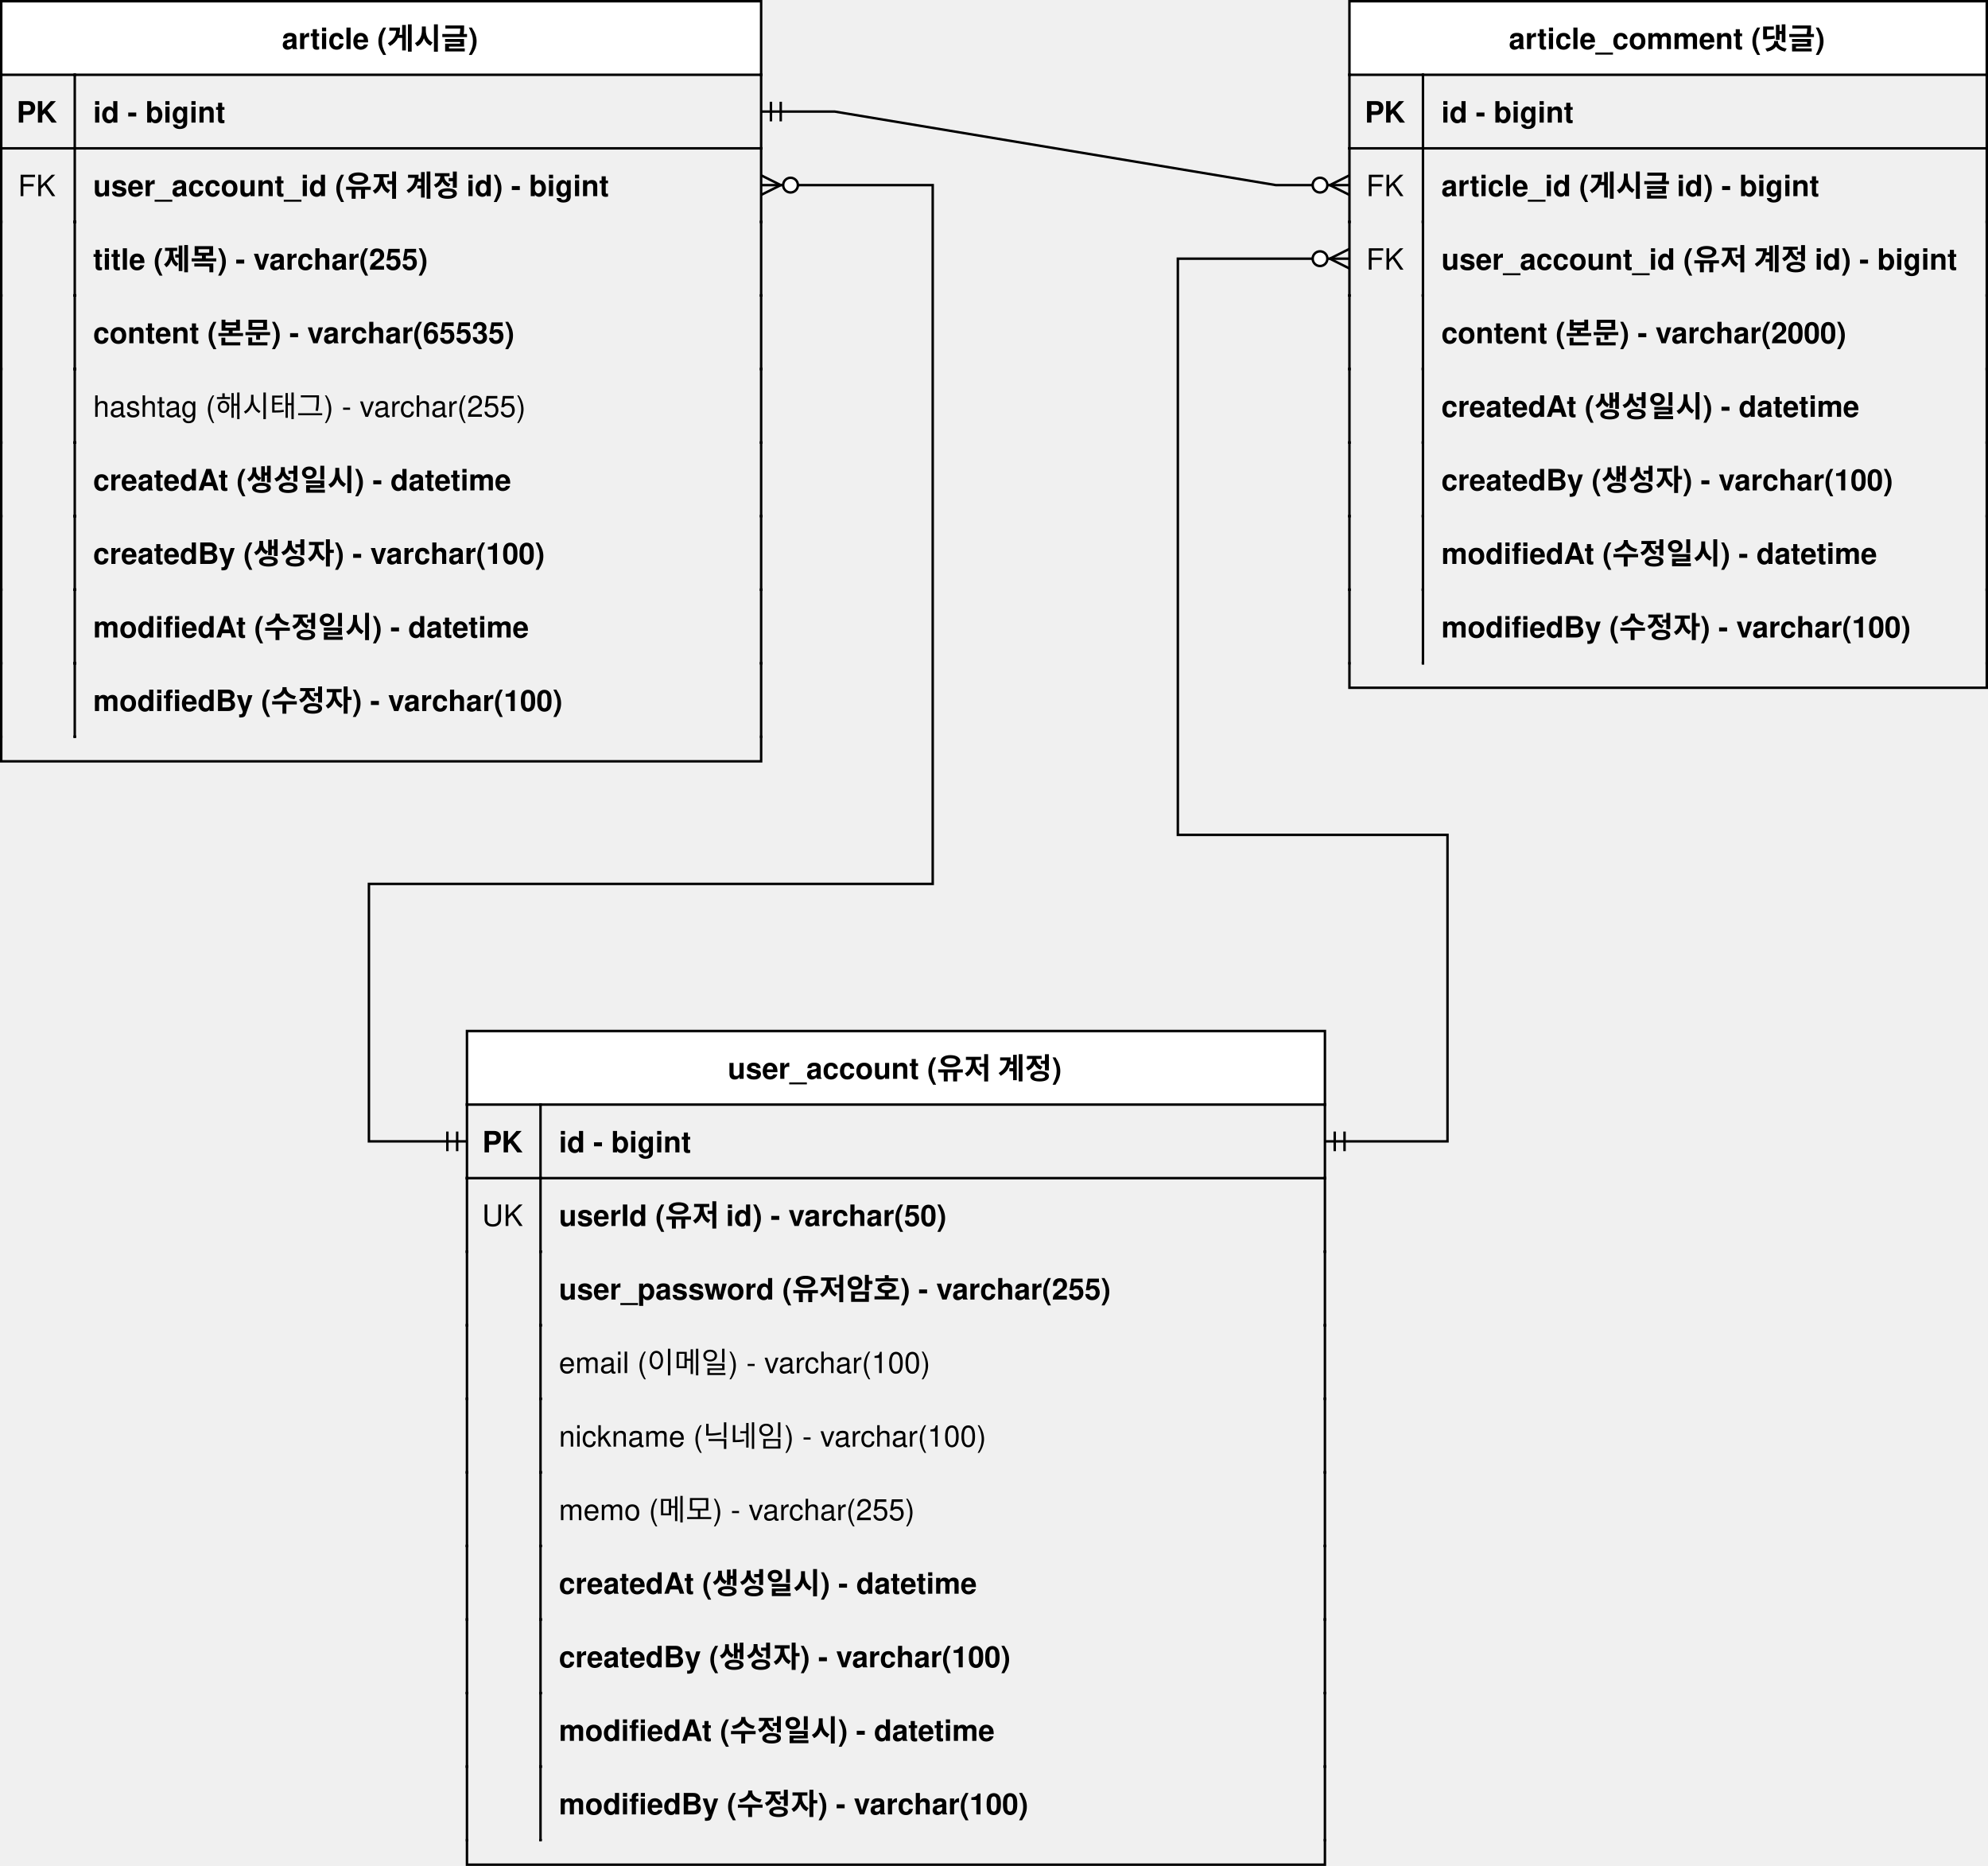
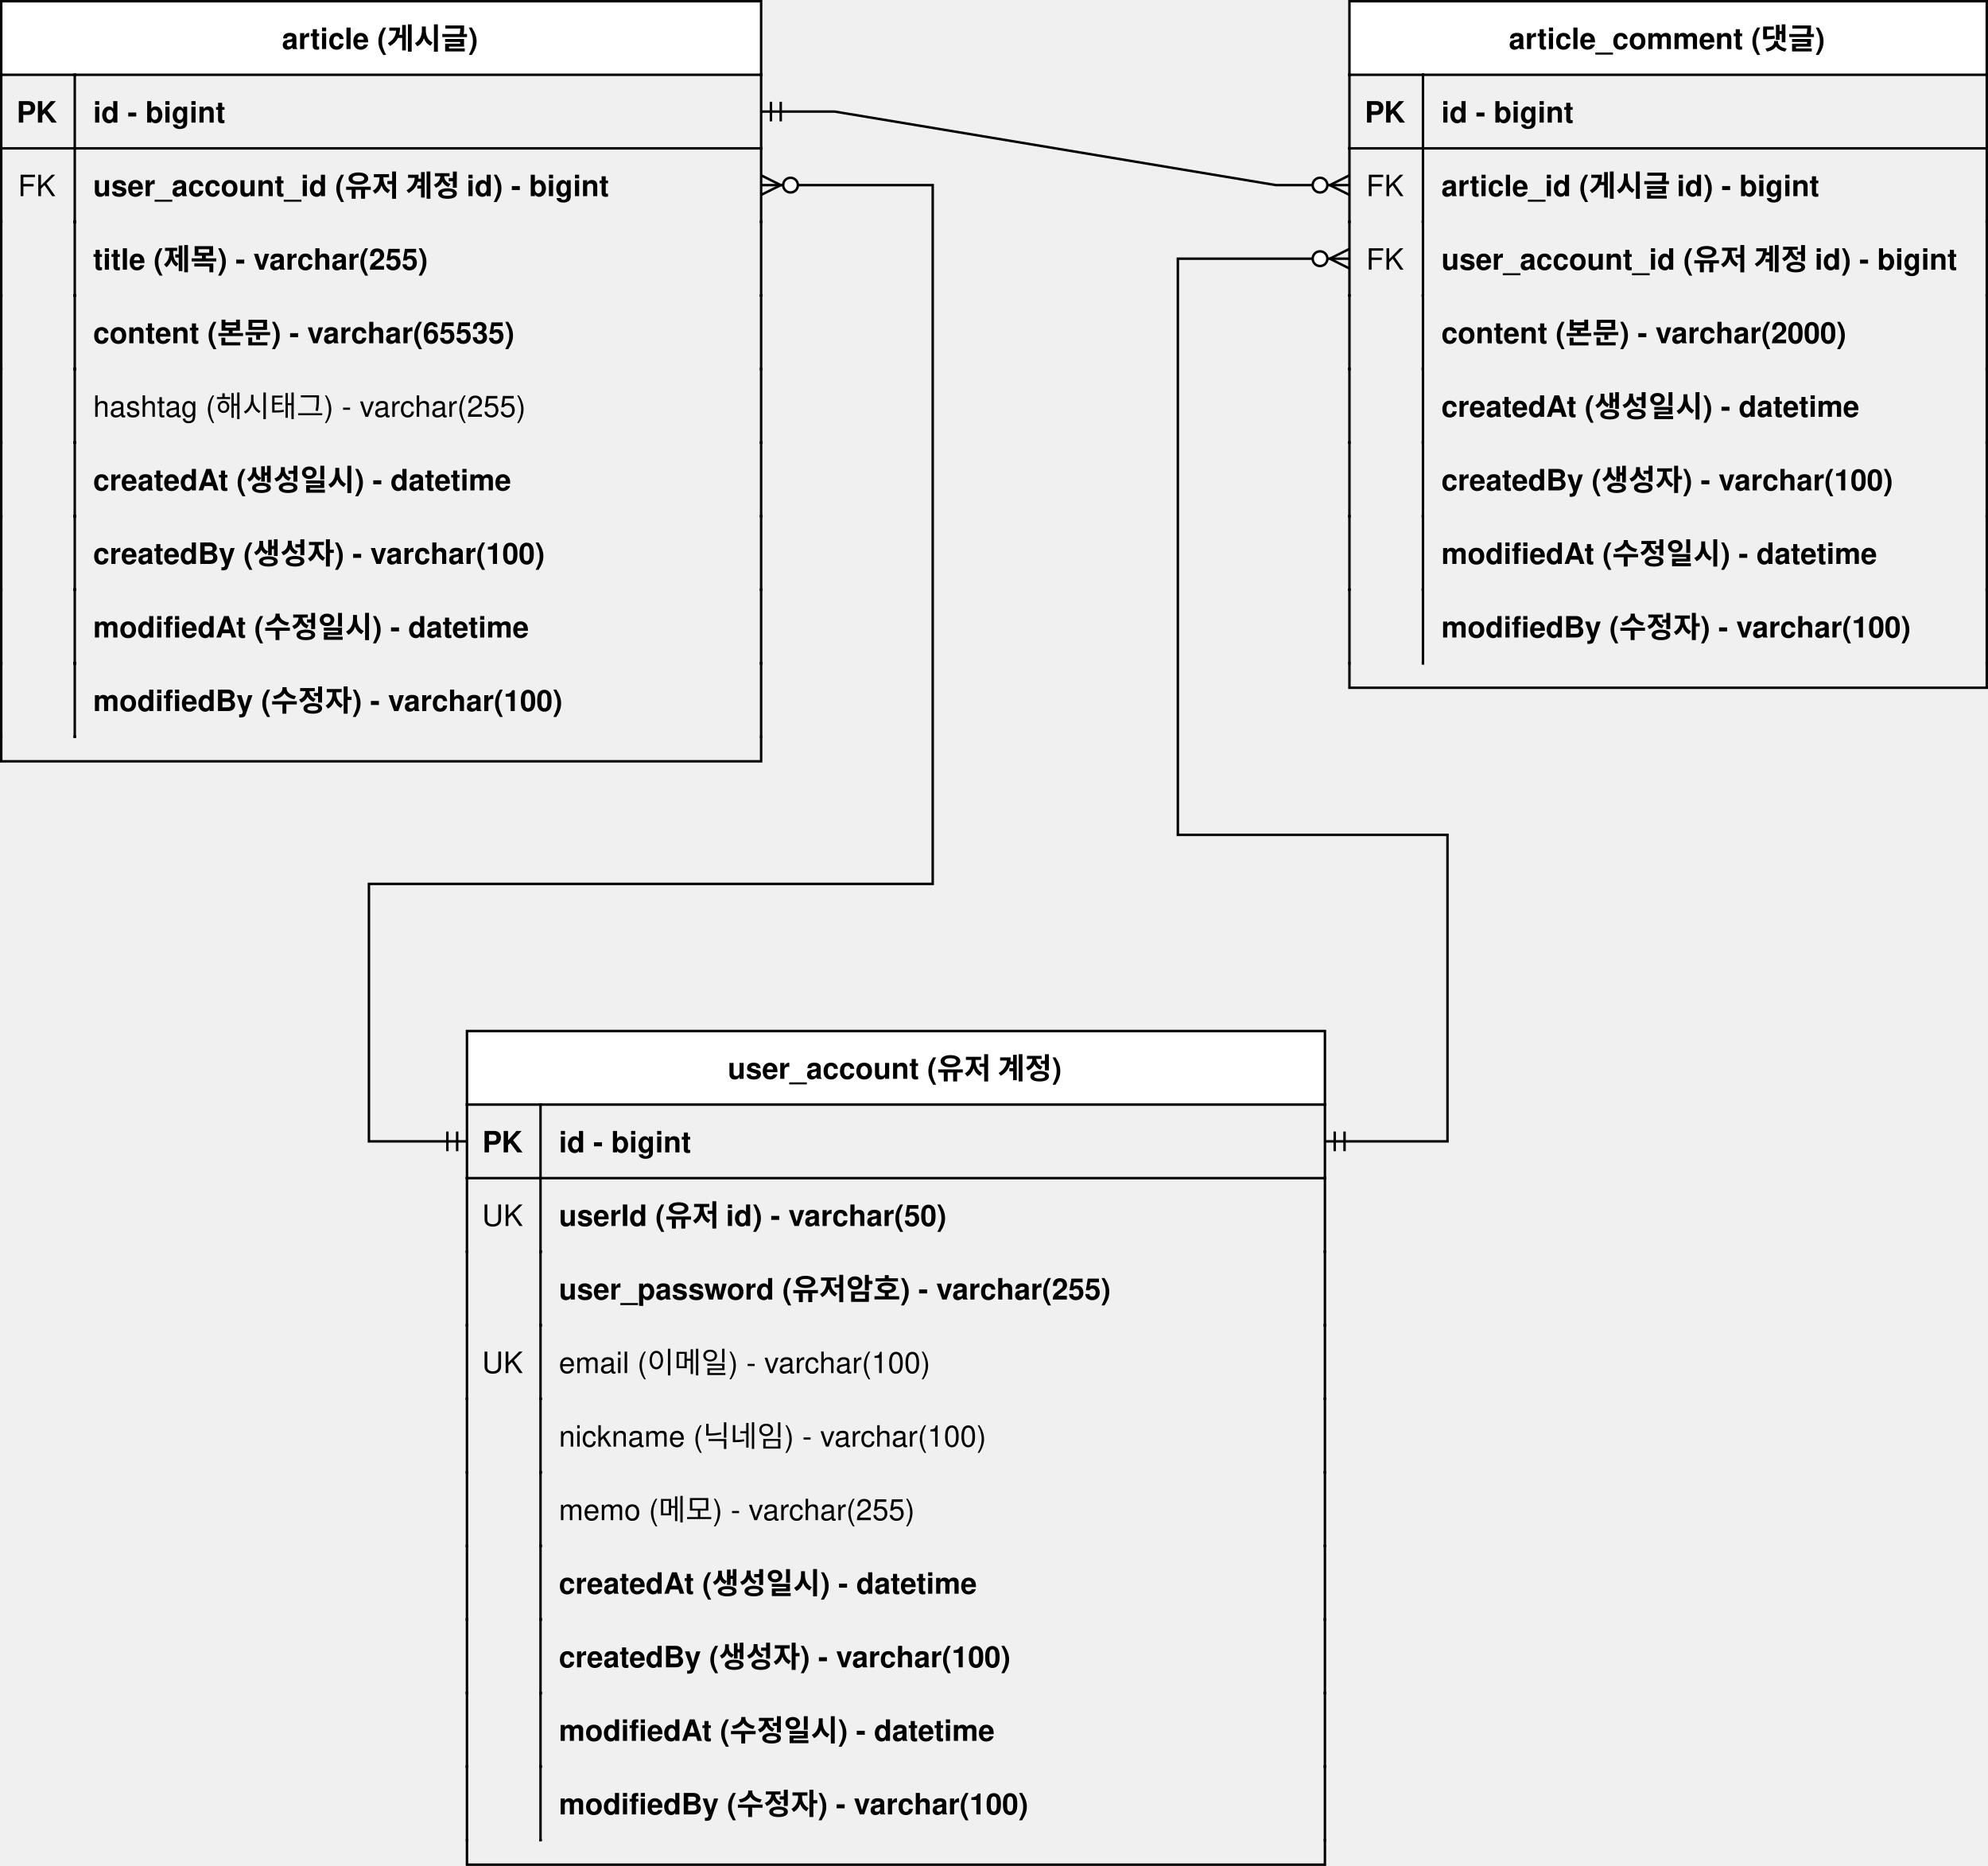
- <svg xmlns="http://www.w3.org/2000/svg" version="1.1" width="811px" height="761px" viewBox="-0.5 -0.5 811 761" content="&lt;mxfile host=&quot;app.diagrams.net&quot; modified=&quot;2022-06-13T19:34:56.958Z&quot; agent=&quot;5.0 (Macintosh; Intel Mac OS X 10_15_7) AppleWebKit/537.36 (KHTML, like Gecko) Chrome/102.0.0.0 Safari/537.36&quot; etag=&quot;ve9XlmbmWZFn-YDHjX2b&quot; version=&quot;19.0.3&quot; type=&quot;github&quot;&gt;&lt;diagram id=&quot;nw2AT35q7KIKT2sMorP4&quot; name=&quot;Page-1&quot;&gt;7Z1bc6M4Fsc/DVU9D5ni6uBH42Smpzq9O5ue2e3dly7FKDY7GLmwcnF/+pFAwhgJB9wYYqGqvoAsy6DzFz/poCMZznz9+msKNqvPKISxYZvhq+HcGLZtmZZJ/qMpO5bi+FaeskyjkKXtE75E3yH/Kkt9ikK4PciIEYpxtDlMXKAkgQt8kAbSFL0cZntE8eGvbsASCglfFiAWU/8ThXiVp/r29T79I4yWK/7L1mSaf7IGPDO7k+0KhOillOTcGs48RQjnR+vXOYxp7fF6yb/3S82nxYWlMMFNvvDxr6t/LL7/+9PmbnYb3k/wp39dX115eSnPIH5iNwxSHC3I3dvmB+N2ZgS24c+N27nhB8Z0nqX4hm/+xO4J73hFkdvb0EMMHmhSsMWkJGZPxyQJxEIYRAlMSYKVnccx2GyjLHuesori8A7s0BPmBfGz4DF6heF9bk6al1j2jhRGT2nhj6TwL+xi6McgjpYJOV6QyqG/GKRwS67lDmwxyyFWH6vRZ5hi+FpKYtX5K0RriNMdycI+nTDLcm277PxlLxSH63hVEkmRCJg4l0XRe/uRA2bCFuacCOY8bqd7KshghdLoO7VOzGqzbLvs/CVaxyAhSgdhJSlAWdPObBDF8RzFiBo4QQkUbEwzhSna/AHSJcQsYYOiBGf14AXkD6mZufmzZ3jkWufk3Nqfkz80e4rnKNnilGiJlgGJSV8gNWuA0YYVGsNHXn7K6p0ePyCM0bpWAEdbyNuqYDJwmqrgXCK4FkTw+6daGWxoewfxPXl2gmQZ50bLHqVgbzSJZaV1XdRvteKrzROR6nyMs6fhKgpDmDS3x6SxPcoGaFn/rLB9rbQuDcTkuZMATBrIUxJuBaMW13m6nX3BziS7bV6Rvw/RkraOYY3On8F53mC7AYsoWd7l35xUVOH1pYrX2lZq+52qpFFx3crE/+1P8BJcbZzPz9uvD///+Cnw/ndlayg0g4JZyE2QUVNO1EJh0iMU5CoQqfDL0FSAYcTLOw6FN+xxRPZKU0F+3yIWnrYw/QYWC/Kb+FvGiA+0R0+68zOTHpB/6bPKzHr3juG7LHHqZT/200VBRaaiw+5H55JSGSnSZ91UE6UlUbofZkyHHmbwH2uignfGkzetMW1sDYVwIreyJVgZR5j7h3JMzI3bwJjNjNmUo+IZpIsVSD/YnlfvKbosYHSomdHxwrI1MAYHhmUPTgxHXWIUEtfIsFzBzNT3T+svg0ZABxmBn0FjTg6q0Jh4njMebLQQzvi4Ib6e0tzonRve4Nxo4cG8OG40t4fy3BBdlCuwXWGwzLlxQx1SgVt6GX1j+A5/K30tIcmlDj+6187o0GGL41aNjt7R4Q+NDm51FdHRYsKK6uiwxZHlIoXkJ8MZ5p4qioqb7MA1SFuiL0BujGA/t4nDIyRfw9EaXiI4ThmAtJ/3NCKKiENZTZG+KVLMBR2OIi3GoRdHEbexPZSniDjOZBQJdkcocmtMzerIwzKPTJFVDSDNFTQ+gIhjWg2Q3gHSeGL22QAiTspRByDXje2hPEDEiTFrFEaP0cE4xDem/n6GlR6HtNfR6DDCf1JjZEiMXA+NEaeFU/PSMFJIXGPEEZ2WHCOlgYiIkbEPRFpIaHwEET2kLNLz2wKt16XJGT5RkqMDPQ8CPflT/kikZxHiUTZ0Yf3uUaA9k816BC1CPYs28iOxnlIdnK9HIHomVQr2dLRzsqgK0Tk53nDPFro4QvpudfJuhKJdjp2PFduTQRLw2TMZRJfj5QR8vm0Q7XQsqkJ0OvKePY/1rF3GxVA2vrNLBamMEGmgq6RXqRHS/ZIBOVVqESKJ8DwbQuQyELucl4OQUwK8nZpFHBRCiPy+xS6jXjOgmzUD6iSlMlOkDzvuMtNMGXJYIgsC7Xdc4ir8DqvQuB6VuOI7rFZBoLY5ohdXLXQzPm7o5cveAzckQaA9c6OFW/PiuKEXtSyqQnRb6kie7mU0PozoNcveA0YkAaH9YoRzTEmM6GXLCjOLo0wdytOpgkZHEE8c0WqC9E4QWTBozwRReBWzQuOaIJ44wVLH8jReDL25jsbHEf1y/T1wpOkU7vNxROFVzTy9qllRFaLfUgfzdCuh8SGkgTMLhkvI65zUdIR39zAGOELJ7f6T3DI5QyybUgavY9b8YRLO6AZ65PT2/jtM0R/oM0h2nDz7z9YgCf+ZSSmldww5feBrhL/ywsjxf2n6zx47u3ktZbvheCJXmu6+lk9K36Kn+69lZ/x7oqiYzrboKV3AI3XJnsKY464WMawd03pt+kAj7VXUS5GYZvZ4hgfXe0SUv6NsKg2XexFbxIjm2RUh5rfOvrUXoVCQUynIrRaU141QUFezj0RXTXnykdF85pEqsWpvzDM6/hS0vYosZFsPebLnmNtBT0e+b4ru8Dbq8DZWQH0zqu3vSuAoV8HZJpMKIrigQLWTdgtSvr8rvW3RbaJsmFqHqqjvwjp2typpUlwPMtFOkLZOkO6Z0LhncC4miB6QP4dmwlnjC0YaXiCPLvgtNOY26bjLe/f7EALu/PCU8X10KJ3RcaPFQnqaG2fihmzrwV650WIulwLU8MdJDcn+kplfaAO22xeUhjWOIZriGVM32y/EV2hTkI5AUqOm0YFEsrGlJknfJJHuSdgrStpsTakASyz138LK71t0P8I1iOICIjfZzlKBMZtm7GATeVR5Adu9YEbHC8nazpoXvfNCthdhv68xLjd+4CR39XScvJCstJxEi78SsGY7nwd0gqc/zQ5cY+ayOTu+q5FRp5nRIUOyjrNGRu/IkO1B2C8yLjdg4KQVb+yRIkMSMADXiOOCDSzIwcyYKeOU6l4mo6OEpVfyHp4S0j0G+3VEXe4egyeZwx0nJSR72ev1LbqX0fgoolf9fgcUkW002C9FLnejwZPMcT1SiojOaL28RacKGh1A+GVogAwJENkWg70CxBYd3yoDJFf9+ADCrapXt+gGI3U6Gh9GWji7NUbOhBHHHBwjLZyaKmCkZicP5TEiOi314hbdSmh0BHEbOMLLi1uQp/EKLVEC4t4WtogfshzUzNGCImuAtS4q61C8ufjFscj88uIXp26Mc9a1LtzKogbCEhVN17rwKgU5Dde6IKIAu1I21mWoveBJ5Xcmpnf0uqr5XTZrofY+3B/Lb7sH10MO8jvstiU38Em/v5bMW6XVrlXyJ4DZ4gkwQEu2J8O25GLGf9EwTmzJdqUgr1pQRy3Zttq15Gp+fl11+V33x/Lb1g+1ZHKaIoTL2VOwWX1GIaQ5/gY=&lt;/diagram&gt;&lt;/mxfile&gt;" resource="https://app.diagrams.net/#Hdjkeh%2Ffastcampus-project-board-temp%2Fmain%2Fdocument%2Fproject-board-erd.svg">
+ <svg xmlns="http://www.w3.org/2000/svg" version="1.1" width="811px" height="761px" viewBox="-0.5 -0.5 811 761" content="&lt;mxfile host=&quot;app.diagrams.net&quot; modified=&quot;2023-02-09T06:47:10.469Z&quot; agent=&quot;5.0 (Windows NT 10.0; Win64; x64) AppleWebKit/537.36 (KHTML, like Gecko) Chrome/109.0.0.0 Safari/537.36&quot; etag=&quot;K6dEP8oAaL2nQi6SUmqv&quot; version=&quot;20.8.13&quot; type=&quot;github&quot;&gt;&lt;diagram id=&quot;nw2AT35q7KIKT2sMorP4&quot; name=&quot;Page-1&quot;&gt;7Z1bc5s4FMc/DTPtQzrm5uBH46SXabrbTdvd7r50FKPYbDHyYOXifvqVQMIYySzEGNtIM72ALAus8xc/6aAjGfZk8fwuAcv5JxTAyLAGwbNhXxmWZXqmQ/6jKessZTS0s4RZEgYs0ybhS/gLssQBS30IA7jayogRinC43E6cojiGU7yVBpIEPW1nu0fR9lWXYAaFhC9TEImpf4UBnmepnnW5SX8Pw9mcX9kcjrJPFoBnZr9kNQcBeiok2deGPUkQwtnR4nkCI1p5vF6y773d8Wl+YwmMcZ0vvP958dv0158flzfj6+B2iD/+cXlx4WalPILogf1gkOBwSn69NXhlXI8N3zK8iXE9MTzfGE3SFM/wBq/Zb8JrXlHk5y3pIQZ3NMlfYVISs6c9IAnEQhiEMUxIgpmeRxFYrsI0e5YyD6PgBqzRA+YF8TP/PnyGwW1mTpqXWPaGFEZPaeH3pPAv7GboxyAKZzE5npLKoVf0E7gi93IDVpjlEKuP1egjTDB8LiSx6nwH0QLiZE2ysE+HzLJM2qbDzp82QrG5jucFkeSJgIlzlhe9sR85YCZsYM6hYM5qO91SQfpzlIS/qHUiVptF26XnT+EiAjFROghKST5KW3ZqgzCKJihC1MAxiqFgY5opSNDyK0hmELOEJQpjnNaD65M/pGYmgzeu4ZJ7nZBzc3NO/tDsCZ6geIUToiVaBiQmfYLUrD5GS1ZoBO95+Qmrd3p8hzBGi50CqGwh/68KJgO7rgoOJYJLQQSfP+6UwZK2dxDdkmcniGdRZrT0UQo2RpNYVlrXef2WK77cPBGpzvsofRrOwyCAcX17DGvbo2iAhvXPCtvUSuPSQESeOzHApIE8xMFKMGp+ny+3syfYmWS3Bhfk7104o63juEbnz+Asr79agmkYz26ybw5LqnC7UsXzzlZqea2qpFZx7crE+/ANPPkXS/vT4+r73b/vP/ruPxeWhkI9KAwOCIVhh1CQq0CkwttjUwEGIS+vPhSqNa4UFeRVIWLhYQWTH2A6JdfEP1JGvKI9etKdHw/oAfmXPqsGae/eNjyHJY7c9GKvzwoqMhVtdz9al1SfkSJ9/I00UY5OlNGxhxn8YnVUcMI8qRS4UjiRW9kUrIxDzP1DGSYmxrVvjMfGeMRR8QiS6RwkryzX3e0pOl9g7KkZ5XhhWhoYRweGaR2dGHZ/iZFLXCODv/IpmJn6/mn9pdDw6SDD91JoTMhBGRpD17XVwUYD4ajHDfH1lOZG59xwj86NBh7Ms+NGfXv0nhuii3IOVnMMZhk3rqhDyncKL6OvDM/mb6UvJSQ51+FH+9pRDh2WOG7V6OgcHd6x0cGt3kd0NJiw0nd0WOLIcppAcslgjLmniqLiKj1wDNKW6AuQK8PfzG3i8AjI13C4gOcIjpcMQJrPe1KIIuJQVlOka4rkc0GPR5EG49Czo4hT2x69p4g4zmQU8dcVFLk2RoPyyMMcVEyR7RtA6itIPYCIY1oNkM4BUnti9sEAIk7K6Q9ALmvbo/cAESfGLFAQ3odb4xDPGHmbGVZ6HNJcR8phhF9SY+SYGLk8NkbsBk7Nc8NILnGNEVt0WnKMFAYiIkZUH4g0kJB6BBE9pCzS88cULRaFyRkeUZKtAz23Aj35U74i0jMP8SgaOrd++yjQnsl6PYIGoZ55G9kn1lOqg8P1CETPZJ+CPW3tnMyrQnROqhvu2UAXFaRvVycnIxTtcmx9rNicDJKAz47JILoczzPgs1rkGgy26HTkPXse67lzGRdDifjOfRXUZ4RIY18lvUqNkM4RIonwPBhC5DIQu5zniZBqkSuFEHlViF1GvWbAC9YMaCCpPjNF+vzjLjPNlGMyRRYE2u24xOnxO6xc40ohRV4V4jusRkGg1kChF1cNdKMeN/TyZafADUkQaMfcaODWPDtuKLl8mbwqRLeljuRpX0bqYUSvWXYKGJEEhHaLEc6xXmJEL1uWm1kcZepQnlYVpBxBXHFEqwnSOUFkwaAdE6THq5jlGtcEccUJljqWpy5HGuhIPY7ol+unwJG6U7gPx5Eer2rmKvluXV4Vot9SB/O0KyH1EFLDmQWDGeR1Tmo6xOtbGAEcovh680lmmYwhpkUpgxcRa/4wDsZ0Az1yen37CyboK/oE4jUnz+azBYiD31MpJfQXQ04f+Bzi77wwcvw3TX/jsrOr50K2K44ncqfJ+nvxpPAterr5WnrGvyeKiulshR6SKayoS/YUxhx3OxHD2jGt17oPNNJeRb3kiUlqj0e4db8VovyM0qk0XO55bBEjmmuVhJj9dPatjQiFguxSQU65oKxuhILamn0kumqKk4+M+jOPdKwalYVbkoVs6yFX9hxzWujpyLdS0R3eWh1euQIq28xeuxJKVXCwyaSCCM40UK1S4kr1d6U1IbpNlAhT21MVu7uwttWuSuoU14FMtBNkHydIO0yo3TM4FBNED8i3YzOhvfgCJV0g0pqQRxd8CIyJRTru8t79JoSAOz/cXvo+9pSOctxosJCe5saBuCHberBTbjSYy3Vu1PBqG6Pv1JDsL5n6hZZgtXpCSbDDMURTXGPkpPuFeD3aFOQlIKmvJuVAItnYUpOka5JI9yTsFCWSrSl7NAYx61uk9zgRHZBwAcIox8hVureUb4xHKT3YVJ6+vIJtXzDKEUOyurMmRufEkO1G2O2LjH5EEFRLXPNCstZyHE5/xmDB9j736RRPb5QeOMbYYbN2PEcxZDTQjHLIkKzkrJHROTJkuxB2i4x+hAxUS1wjQ7Im8wIuEMcFG1iQg7Ex7o1bqn2ZKEcJU6/lfXxKSHcZ7NYV1Y9dBqslrikh2c1er3DRvozUo4he9/sEKCLbarBbivRjq8FqiWuKmKIzWi9w0aqClAMIvw0NkGMCRLbJYKcAsUTHd28AkktcA4RbVa9v8QKMNNCRehhp4OzWGDkQRuzB0THSwKl5dhipv9xI7zEiOi318hbtSkg5gjg1HOHF5S3I03iOZigGUWdLW0R3aQ5qvXBKkXV6q11URaQWV7uo3MnkZFa7cErLGgiLVNRd7cItFWTXXO2CiAKsC9lYl2HnDQ9L1xkO3Mr7Kud32KyFnb/D2S+/5WzdDznIfmG7LbmGT/r0WjJvlWazVsmfAIMGT4DDt2RreGItOZ/znzeMF7Zkq1SQWy6opZZsmc1acjk/v69d+R1nv/yWuVdLJqcJQriYPQHL+ScUQJrjPw==&lt;/diagram&gt;&lt;/mxfile&gt;" resource="https://app.diagrams.net/#HGGHDMS%2Fboard-project%2Ffeature%252F%252330-domain%2Fdocument%2Fproject-board.svg">
  <defs>
    <clipPath id="mx-clip-0-30-30-30-0">
      <rect x="0" y="30" width="30" height="30" />
    </clipPath>
    <clipPath id="mx-clip-36-30-274-30-0">
      <rect x="36" y="30" width="274" height="30" />
    </clipPath>
    <clipPath id="mx-clip-0-60-30-30-0">
      <rect x="0" y="60" width="30" height="30" />
    </clipPath>
    <clipPath id="mx-clip-36-60-274-30-0">
      <rect x="36" y="60" width="274" height="30" />
    </clipPath>
    <clipPath id="mx-clip-36-90-274-30-0">
      <rect x="36" y="90" width="274" height="30" />
    </clipPath>
    <clipPath id="mx-clip-36-120-274-30-0">
      <rect x="36" y="120" width="274" height="30" />
    </clipPath>
    <clipPath id="mx-clip-36-150-274-30-0">
      <rect x="36" y="150" width="274" height="30" />
    </clipPath>
    <clipPath id="mx-clip-36-180-274-30-0">
      <rect x="36" y="180" width="274" height="30" />
    </clipPath>
    <clipPath id="mx-clip-36-210-274-30-0">
      <rect x="36" y="210" width="274" height="30" />
    </clipPath>
    <clipPath id="mx-clip-36-240-274-30-0">
      <rect x="36" y="240" width="274" height="30" />
    </clipPath>
    <clipPath id="mx-clip-36-270-274-30-0">
      <rect x="36" y="270" width="274" height="30" />
    </clipPath>
    <clipPath id="mx-clip-550-30-30-30-0">
      <rect x="550" y="30" width="30" height="30" />
    </clipPath>
    <clipPath id="mx-clip-586-30-224-30-0">
      <rect x="586" y="30" width="224" height="30" />
    </clipPath>
    <clipPath id="mx-clip-550-60-30-30-0">
      <rect x="550" y="60" width="30" height="30" />
    </clipPath>
    <clipPath id="mx-clip-586-60-224-30-0">
      <rect x="586" y="60" width="224" height="30" />
    </clipPath>
    <clipPath id="mx-clip-550-90-30-30-0">
      <rect x="550" y="90" width="30" height="30" />
    </clipPath>
    <clipPath id="mx-clip-586-90-224-30-0">
      <rect x="586" y="90" width="224" height="30" />
    </clipPath>
    <clipPath id="mx-clip-586-120-224-30-0">
      <rect x="586" y="120" width="224" height="30" />
    </clipPath>
    <clipPath id="mx-clip-586-150-224-30-0">
      <rect x="586" y="150" width="224" height="30" />
    </clipPath>
    <clipPath id="mx-clip-586-180-224-30-0">
      <rect x="586" y="180" width="224" height="30" />
    </clipPath>
    <clipPath id="mx-clip-586-210-224-30-0">
      <rect x="586" y="210" width="224" height="30" />
    </clipPath>
    <clipPath id="mx-clip-586-240-224-30-0">
      <rect x="586" y="240" width="224" height="30" />
    </clipPath>
    <clipPath id="mx-clip-190-450-30-30-0">
      <rect x="190" y="450" width="30" height="30" />
    </clipPath>
    <clipPath id="mx-clip-226-450-314-30-0">
      <rect x="226" y="450" width="314" height="30" />
    </clipPath>
    <clipPath id="mx-clip-190-480-30-30-0">
      <rect x="190" y="480" width="30" height="30" />
    </clipPath>
    <clipPath id="mx-clip-226-480-314-30-0">
      <rect x="226" y="480" width="314" height="30" />
    </clipPath>
    <clipPath id="mx-clip-226-510-314-30-0">
      <rect x="226" y="510" width="314" height="30" />
+     </clipPath>
+     <clipPath id="mx-clip-190-540-30-30-0">
+       <rect x="190" y="540" width="30" height="30" />
    </clipPath>
    <clipPath id="mx-clip-226-540-314-30-0">
      <rect x="226" y="540" width="314" height="30" />
    </clipPath>
    <clipPath id="mx-clip-226-570-314-30-0">
      <rect x="226" y="570" width="314" height="30" />
    </clipPath>
    <clipPath id="mx-clip-226-600-314-30-0">
      <rect x="226" y="600" width="314" height="30" />
    </clipPath>
    <clipPath id="mx-clip-226-630-314-30-0">
      <rect x="226" y="630" width="314" height="30" />
    </clipPath>
    <clipPath id="mx-clip-226-660-314-30-0">
      <rect x="226" y="660" width="314" height="30" />
    </clipPath>
    <clipPath id="mx-clip-226-690-314-30-0">
      <rect x="226" y="690" width="314" height="30" />
    </clipPath>
    <clipPath id="mx-clip-226-720-314-30-0">
      <rect x="226" y="720" width="314" height="30" />
    </clipPath>
  </defs>
  <g>
    <path d="M 0 30 L 0 0 L 310 0 L 310 30" fill="rgb(255, 255, 255)" stroke="rgb(0, 0, 0)" stroke-miterlimit="10" pointer-events="all" />
    <path d="M 0 30 L 0 310 L 310 310 L 310 30" fill="none" stroke="rgb(0, 0, 0)" stroke-miterlimit="10" pointer-events="none" />
    <path d="M 0 30 L 310 30" fill="none" stroke="rgb(0, 0, 0)" stroke-miterlimit="10" pointer-events="none" />
    <path d="M 30 30 L 30 60 L 30 90 L 30 120 L 30 150 L 30 180 L 30 210 L 30 240 L 30 270 L 30 300" fill="none" stroke="rgb(0, 0, 0)" stroke-miterlimit="10" pointer-events="none" />
    <g fill="rgb(0, 0, 0)" font-family="Helvetica" font-weight="bold" pointer-events="none" text-anchor="middle" font-size="12px">
      <text x="154.5" y="19.5">article (게시글)</text>
    </g>
    <path d="M 0 30 M 310 30 M 310 60 L 0 60" fill="none" stroke="rgb(0, 0, 0)" stroke-linecap="square" stroke-miterlimit="10" pointer-events="none" />
    <path d="M 0 30 M 30 30 M 30 60 M 0 60" fill="none" stroke="rgb(0, 0, 0)" stroke-linecap="square" stroke-miterlimit="10" pointer-events="none" />
    <g fill="rgb(0, 0, 0)" font-family="Helvetica" font-weight="bold" pointer-events="none" clip-path="url(#mx-clip-0-30-30-30-0)" text-anchor="middle" font-size="12px">
      <text x="14.5" y="49.5">PK</text>
    </g>
    <path d="M 30 30 M 310 30 M 310 60 M 30 60" fill="none" stroke="rgb(0, 0, 0)" stroke-linecap="square" stroke-miterlimit="10" pointer-events="none" />
    <g fill="rgb(0, 0, 0)" font-family="Helvetica" font-weight="bold" text-decoration="underline" pointer-events="none" clip-path="url(#mx-clip-36-30-274-30-0)" font-size="12px">
      <text x="37.5" y="49.5">id - bigint</text>
    </g>
    <path d="M 0 60 M 30 60 M 30 90 M 0 90" fill="none" stroke="rgb(0, 0, 0)" stroke-linecap="square" stroke-miterlimit="10" pointer-events="none" />
    <g fill="rgb(0, 0, 0)" font-family="Helvetica" pointer-events="none" clip-path="url(#mx-clip-0-60-30-30-0)" text-anchor="middle" font-size="12px">
      <text x="14.5" y="79.5">FK</text>
    </g>
    <path d="M 30 60 M 310 60 M 310 90 M 30 90" fill="none" stroke="rgb(0, 0, 0)" stroke-linecap="square" stroke-miterlimit="10" pointer-events="none" />
    <g fill="rgb(0, 0, 0)" font-family="Helvetica" font-weight="bold" pointer-events="none" clip-path="url(#mx-clip-36-60-274-30-0)" font-size="12px">
      <text x="37.5" y="79.5">user_account_id (유저 계정 id) - bigint</text>
    </g>
    <path d="M 0 90 M 30 90 M 30 120 M 0 120" fill="none" stroke="rgb(0, 0, 0)" stroke-linecap="square" stroke-miterlimit="10" pointer-events="none" />
    <path d="M 30 90 M 310 90 M 310 120 M 30 120" fill="none" stroke="rgb(0, 0, 0)" stroke-linecap="square" stroke-miterlimit="10" pointer-events="none" />
    <g fill="rgb(0, 0, 0)" font-family="Helvetica" font-weight="bold" pointer-events="none" clip-path="url(#mx-clip-36-90-274-30-0)" font-size="12px">
      <text x="37.5" y="109.5">title (제목) - varchar(255)</text>
    </g>
    <path d="M 0 120 M 30 120 M 30 150 M 0 150" fill="none" stroke="rgb(0, 0, 0)" stroke-linecap="square" stroke-miterlimit="10" pointer-events="none" />
    <path d="M 30 120 M 310 120 M 310 150 M 30 150" fill="none" stroke="rgb(0, 0, 0)" stroke-linecap="square" stroke-miterlimit="10" pointer-events="none" />
    <g fill="rgb(0, 0, 0)" font-family="Helvetica" font-weight="bold" pointer-events="none" clip-path="url(#mx-clip-36-120-274-30-0)" font-size="12px">
      <text x="37.5" y="139.5">content (본문) - varchar(65535)</text>
    </g>
    <path d="M 0 150 M 30 150 M 30 180 M 0 180" fill="none" stroke="rgb(0, 0, 0)" stroke-linecap="square" stroke-miterlimit="10" pointer-events="none" />
    <path d="M 30 150 M 310 150 M 310 180 M 30 180" fill="none" stroke="rgb(0, 0, 0)" stroke-linecap="square" stroke-miterlimit="10" pointer-events="none" />
    <g fill="rgb(0, 0, 0)" font-family="Helvetica" pointer-events="none" clip-path="url(#mx-clip-36-150-274-30-0)" font-size="12px">
      <text x="37.5" y="169.5">hashtag (해시태그) - varchar(255)</text>
    </g>
    <path d="M 0 180 M 30 180 M 30 210 M 0 210" fill="none" stroke="rgb(0, 0, 0)" stroke-linecap="square" stroke-miterlimit="10" pointer-events="none" />
    <path d="M 30 180 M 310 180 M 310 210 M 30 210" fill="none" stroke="rgb(0, 0, 0)" stroke-linecap="square" stroke-miterlimit="10" pointer-events="none" />
    <g fill="rgb(0, 0, 0)" font-family="Helvetica" font-weight="bold" pointer-events="none" clip-path="url(#mx-clip-36-180-274-30-0)" font-size="12px">
      <text x="37.5" y="199.5">createdAt (생성일시) - datetime</text>
    </g>
    <path d="M 0 210 M 30 210 M 30 240 M 0 240" fill="none" stroke="rgb(0, 0, 0)" stroke-linecap="square" stroke-miterlimit="10" pointer-events="none" />
    <path d="M 30 210 M 310 210 M 310 240 M 30 240" fill="none" stroke="rgb(0, 0, 0)" stroke-linecap="square" stroke-miterlimit="10" pointer-events="none" />
    <g fill="rgb(0, 0, 0)" font-family="Helvetica" font-weight="bold" pointer-events="none" clip-path="url(#mx-clip-36-210-274-30-0)" font-size="12px">
      <text x="37.5" y="229.5">createdBy (생성자) - varchar(100)</text>
    </g>
    <path d="M 0 240 M 30 240 M 30 270 M 0 270" fill="none" stroke="rgb(0, 0, 0)" stroke-linecap="square" stroke-miterlimit="10" pointer-events="none" />
    <path d="M 30 240 M 310 240 M 310 270 M 30 270" fill="none" stroke="rgb(0, 0, 0)" stroke-linecap="square" stroke-miterlimit="10" pointer-events="none" />
    <g fill="rgb(0, 0, 0)" font-family="Helvetica" font-weight="bold" pointer-events="none" clip-path="url(#mx-clip-36-240-274-30-0)" font-size="12px">
      <text x="37.5" y="259.5">modifiedAt (수정일시) - datetime</text>
    </g>
    <path d="M 0 270 M 30 270 M 30 300 M 0 300" fill="none" stroke="rgb(0, 0, 0)" stroke-linecap="square" stroke-miterlimit="10" pointer-events="none" />
    <path d="M 30 270 M 310 270 M 310 300 M 30 300" fill="none" stroke="rgb(0, 0, 0)" stroke-linecap="square" stroke-miterlimit="10" pointer-events="none" />
    <g fill="rgb(0, 0, 0)" font-family="Helvetica" font-weight="bold" pointer-events="none" clip-path="url(#mx-clip-36-270-274-30-0)" font-size="12px">
      <text x="37.5" y="289.5">modifiedBy (수정자) - varchar(100)</text>
    </g>
    <path d="M 550 30 L 550 0 L 810 0 L 810 30" fill="rgb(255, 255, 255)" stroke="rgb(0, 0, 0)" stroke-miterlimit="10" pointer-events="none" />
    <path d="M 550 30 L 550 280 L 810 280 L 810 30" fill="none" stroke="rgb(0, 0, 0)" stroke-miterlimit="10" pointer-events="none" />
    <path d="M 550 30 L 810 30" fill="none" stroke="rgb(0, 0, 0)" stroke-miterlimit="10" pointer-events="none" />
    <path d="M 580 30 L 580 60 L 580 90 L 580 120 L 580 150 L 580 180 L 580 210 L 580 240 L 580 270" fill="none" stroke="rgb(0, 0, 0)" stroke-miterlimit="10" pointer-events="none" />
    <g fill="rgb(0, 0, 0)" font-family="Helvetica" font-weight="bold" pointer-events="none" text-anchor="middle" font-size="12px">
      <text x="679.5" y="19.5">article_comment (댓글)</text>
    </g>
    <path d="M 550 30 M 810 30 M 810 60 L 550 60" fill="none" stroke="rgb(0, 0, 0)" stroke-linecap="square" stroke-miterlimit="10" pointer-events="none" />
    <path d="M 550 30 M 580 30 M 580 60 M 550 60" fill="none" stroke="rgb(0, 0, 0)" stroke-linecap="square" stroke-miterlimit="10" pointer-events="none" />
    <g fill="rgb(0, 0, 0)" font-family="Helvetica" font-weight="bold" pointer-events="none" clip-path="url(#mx-clip-550-30-30-30-0)" text-anchor="middle" font-size="12px">
      <text x="564.5" y="49.5">PK</text>
    </g>
    <path d="M 580 30 M 810 30 M 810 60 M 580 60" fill="none" stroke="rgb(0, 0, 0)" stroke-linecap="square" stroke-miterlimit="10" pointer-events="none" />
    <g fill="rgb(0, 0, 0)" font-family="Helvetica" font-weight="bold" text-decoration="underline" pointer-events="none" clip-path="url(#mx-clip-586-30-224-30-0)" font-size="12px">
      <text x="587.5" y="49.5">id - bigint</text>
    </g>
    <path d="M 550 60 M 580 60 M 580 90 M 550 90" fill="none" stroke="rgb(0, 0, 0)" stroke-linecap="square" stroke-miterlimit="10" pointer-events="none" />
    <g fill="rgb(0, 0, 0)" font-family="Helvetica" pointer-events="none" clip-path="url(#mx-clip-550-60-30-30-0)" text-anchor="middle" font-size="12px">
      <text x="564.5" y="79.5">FK</text>
    </g>
    <path d="M 580 60 M 810 60 M 810 90 M 580 90" fill="none" stroke="rgb(0, 0, 0)" stroke-linecap="square" stroke-miterlimit="10" pointer-events="none" />
    <g fill="rgb(0, 0, 0)" font-family="Helvetica" font-weight="bold" pointer-events="none" clip-path="url(#mx-clip-586-60-224-30-0)" font-size="12px">
      <text x="587.5" y="79.5">article_id (게시글 id) - bigint</text>
    </g>
    <path d="M 550 90 M 580 90 M 580 120 M 550 120" fill="none" stroke="rgb(0, 0, 0)" stroke-linecap="square" stroke-miterlimit="10" pointer-events="none" />
    <g fill="rgb(0, 0, 0)" font-family="Helvetica" pointer-events="none" clip-path="url(#mx-clip-550-90-30-30-0)" text-anchor="middle" font-size="12px">
      <text x="564.5" y="109.5">FK</text>
    </g>
    <path d="M 580 90 M 810 90 M 810 120 M 580 120" fill="none" stroke="rgb(0, 0, 0)" stroke-linecap="square" stroke-miterlimit="10" pointer-events="none" />
    <g fill="rgb(0, 0, 0)" font-family="Helvetica" font-weight="bold" pointer-events="none" clip-path="url(#mx-clip-586-90-224-30-0)" font-size="12px">
      <text x="587.5" y="109.5">user_account_id (유저 계정 id) - bigint</text>
    </g>
    <path d="M 550 120 M 580 120 M 580 150 M 550 150" fill="none" stroke="rgb(0, 0, 0)" stroke-linecap="square" stroke-miterlimit="10" pointer-events="none" />
    <path d="M 580 120 M 810 120 M 810 150 M 580 150" fill="none" stroke="rgb(0, 0, 0)" stroke-linecap="square" stroke-miterlimit="10" pointer-events="none" />
    <g fill="rgb(0, 0, 0)" font-family="Helvetica" font-weight="bold" pointer-events="none" clip-path="url(#mx-clip-586-120-224-30-0)" font-size="12px">
      <text x="587.5" y="139.5">content (본문) - varchar(2000)</text>
    </g>
    <path d="M 550 150 M 580 150 M 580 180 M 550 180" fill="none" stroke="rgb(0, 0, 0)" stroke-linecap="square" stroke-miterlimit="10" pointer-events="none" />
    <path d="M 580 150 M 810 150 M 810 180 M 580 180" fill="none" stroke="rgb(0, 0, 0)" stroke-linecap="square" stroke-miterlimit="10" pointer-events="none" />
    <g fill="rgb(0, 0, 0)" font-family="Helvetica" font-weight="bold" pointer-events="none" clip-path="url(#mx-clip-586-150-224-30-0)" font-size="12px">
      <text x="587.5" y="169.5">createdAt (생성일시) - datetime</text>
    </g>
    <path d="M 550 180 M 580 180 M 580 210 M 550 210" fill="none" stroke="rgb(0, 0, 0)" stroke-linecap="square" stroke-miterlimit="10" pointer-events="none" />
    <path d="M 580 180 M 810 180 M 810 210 M 580 210" fill="none" stroke="rgb(0, 0, 0)" stroke-linecap="square" stroke-miterlimit="10" pointer-events="none" />
    <g fill="rgb(0, 0, 0)" font-family="Helvetica" font-weight="bold" pointer-events="none" clip-path="url(#mx-clip-586-180-224-30-0)" font-size="12px">
      <text x="587.5" y="199.5">createdBy (생성자) - varchar(100)</text>
    </g>
    <path d="M 550 210 M 580 210 M 580 240 M 550 240" fill="none" stroke="rgb(0, 0, 0)" stroke-linecap="square" stroke-miterlimit="10" pointer-events="none" />
    <path d="M 580 210 M 810 210 M 810 240 M 580 240" fill="none" stroke="rgb(0, 0, 0)" stroke-linecap="square" stroke-miterlimit="10" pointer-events="none" />
    <g fill="rgb(0, 0, 0)" font-family="Helvetica" font-weight="bold" pointer-events="none" clip-path="url(#mx-clip-586-210-224-30-0)" font-size="12px">
      <text x="587.5" y="229.5">modifiedAt (수정일시) - datetime</text>
    </g>
    <path d="M 550 240 M 580 240 M 580 270 M 550 270" fill="none" stroke="rgb(0, 0, 0)" stroke-linecap="square" stroke-miterlimit="10" pointer-events="none" />
    <path d="M 580 240 M 810 240 M 810 270 M 580 270" fill="none" stroke="rgb(0, 0, 0)" stroke-linecap="square" stroke-miterlimit="10" pointer-events="none" />
    <g fill="rgb(0, 0, 0)" font-family="Helvetica" font-weight="bold" pointer-events="none" clip-path="url(#mx-clip-586-240-224-30-0)" font-size="12px">
      <text x="587.5" y="259.5">modifiedBy (수정자) - varchar(100)</text>
    </g>
    <path d="M 310 45 L 340 45 L 520 75 L 550 75" fill="none" stroke="rgb(0, 0, 0)" stroke-miterlimit="10" pointer-events="none" />
    <path d="M 314 41 L 314 49 M 318 41 L 318 49" fill="none" stroke="rgb(0, 0, 0)" stroke-miterlimit="10" pointer-events="none" />
    <ellipse cx="538" cy="75" rx="3" ry="3" fill="#ffffff" stroke="rgb(0, 0, 0)" pointer-events="none" />
    <path d="M 550 71 L 542 75 L 550 79" fill="none" stroke="rgb(0, 0, 0)" stroke-miterlimit="10" pointer-events="none" />
    <path d="M 190 450 L 190 420 L 540 420 L 540 450" fill="rgb(255, 255, 255)" stroke="rgb(0, 0, 0)" stroke-miterlimit="10" pointer-events="none" />
    <path d="M 190 450 L 190 760 L 540 760 L 540 450" fill="none" stroke="rgb(0, 0, 0)" stroke-miterlimit="10" pointer-events="none" />
    <path d="M 190 450 L 540 450" fill="none" stroke="rgb(0, 0, 0)" stroke-miterlimit="10" pointer-events="none" />
    <path d="M 220 450 L 220 480 L 220 510 L 220 540 L 220 570 L 220 600 L 220 630 L 220 660 L 220 690 L 220 720 L 220 750" fill="none" stroke="rgb(0, 0, 0)" stroke-miterlimit="10" pointer-events="none" />
    <g fill="rgb(0, 0, 0)" font-family="Helvetica" font-weight="bold" pointer-events="none" text-anchor="middle" font-size="12px">
      <text x="364.5" y="439.5">user_account (유저 계정)</text>
    </g>
    <path d="M 190 450 M 540 450 M 540 480 L 190 480" fill="none" stroke="rgb(0, 0, 0)" stroke-linecap="square" stroke-miterlimit="10" pointer-events="none" />
    <path d="M 190 450 M 220 450 M 220 480 M 190 480" fill="none" stroke="rgb(0, 0, 0)" stroke-linecap="square" stroke-miterlimit="10" pointer-events="none" />
    <g fill="rgb(0, 0, 0)" font-family="Helvetica" font-weight="bold" pointer-events="none" clip-path="url(#mx-clip-190-450-30-30-0)" text-anchor="middle" font-size="12px">
      <text x="204.5" y="469.5">PK</text>
    </g>
    <path d="M 220 450 M 540 450 M 540 480 M 220 480" fill="none" stroke="rgb(0, 0, 0)" stroke-linecap="square" stroke-miterlimit="10" pointer-events="none" />
    <g fill="rgb(0, 0, 0)" font-family="Helvetica" font-weight="bold" text-decoration="underline" pointer-events="none" clip-path="url(#mx-clip-226-450-314-30-0)" font-size="12px">
      <text x="227.5" y="469.5">id - bigint</text>
    </g>
    <path d="M 190 480 M 220 480 M 220 510 M 190 510" fill="none" stroke="rgb(0, 0, 0)" stroke-linecap="square" stroke-miterlimit="10" pointer-events="none" />
    <g fill="rgb(0, 0, 0)" font-family="Helvetica" pointer-events="none" clip-path="url(#mx-clip-190-480-30-30-0)" text-anchor="middle" font-size="12px">
      <text x="204.5" y="499.5">UK</text>
    </g>
    <path d="M 220 480 M 540 480 M 540 510 M 220 510" fill="none" stroke="rgb(0, 0, 0)" stroke-linecap="square" stroke-miterlimit="10" pointer-events="none" />
    <g fill="rgb(0, 0, 0)" font-family="Helvetica" font-weight="bold" pointer-events="none" clip-path="url(#mx-clip-226-480-314-30-0)" font-size="12px">
      <text x="227.5" y="499.5">userId (유저 id) - varchar(50)</text>
    </g>
    <path d="M 190 510 M 220 510 M 220 540 M 190 540" fill="none" stroke="rgb(0, 0, 0)" stroke-linecap="square" stroke-miterlimit="10" pointer-events="none" />
    <path d="M 220 510 M 540 510 M 540 540 M 220 540" fill="none" stroke="rgb(0, 0, 0)" stroke-linecap="square" stroke-miterlimit="10" pointer-events="none" />
    <g fill="rgb(0, 0, 0)" font-family="Helvetica" font-weight="bold" pointer-events="none" clip-path="url(#mx-clip-226-510-314-30-0)" font-size="12px">
      <text x="227.5" y="529.5">user_password (유저암호) - varchar(255)</text>
    </g>
    <path d="M 190 540 M 220 540 M 220 570 M 190 570" fill="none" stroke="rgb(0, 0, 0)" stroke-linecap="square" stroke-miterlimit="10" pointer-events="none" />
+     <g fill="rgb(0, 0, 0)" font-family="Helvetica" pointer-events="none" clip-path="url(#mx-clip-190-540-30-30-0)" text-anchor="middle" font-size="12px">
+       <text x="204.5" y="559.5">UK</text>
+     </g>
    <path d="M 220 540 M 540 540 M 540 570 M 220 570" fill="none" stroke="rgb(0, 0, 0)" stroke-linecap="square" stroke-miterlimit="10" pointer-events="none" />
    <g fill="rgb(0, 0, 0)" font-family="Helvetica" pointer-events="none" clip-path="url(#mx-clip-226-540-314-30-0)" font-size="12px">
      <text x="227.5" y="559.5">email (이메일) - varchar(100)</text>
    </g>
    <path d="M 190 570 M 220 570 M 220 600 M 190 600" fill="none" stroke="rgb(0, 0, 0)" stroke-linecap="square" stroke-miterlimit="10" pointer-events="none" />
    <path d="M 220 570 M 540 570 M 540 600 M 220 600" fill="none" stroke="rgb(0, 0, 0)" stroke-linecap="square" stroke-miterlimit="10" pointer-events="none" />
    <g fill="rgb(0, 0, 0)" font-family="Helvetica" pointer-events="none" clip-path="url(#mx-clip-226-570-314-30-0)" font-size="12px">
      <text x="227.5" y="589.5">nickname (닉네임) - varchar(100)</text>
    </g>
    <path d="M 190 600 M 220 600 M 220 630 M 190 630" fill="none" stroke="rgb(0, 0, 0)" stroke-linecap="square" stroke-miterlimit="10" pointer-events="none" />
    <path d="M 220 600 M 540 600 M 540 630 M 220 630" fill="none" stroke="rgb(0, 0, 0)" stroke-linecap="square" stroke-miterlimit="10" pointer-events="none" />
    <g fill="rgb(0, 0, 0)" font-family="Helvetica" pointer-events="none" clip-path="url(#mx-clip-226-600-314-30-0)" font-size="12px">
      <text x="227.5" y="619.5">memo (메모) - varchar(255)</text>
    </g>
    <path d="M 190 630 M 220 630 M 220 660 M 190 660" fill="none" stroke="rgb(0, 0, 0)" stroke-linecap="square" stroke-miterlimit="10" pointer-events="none" />
    <path d="M 220 630 M 540 630 M 540 660 M 220 660" fill="none" stroke="rgb(0, 0, 0)" stroke-linecap="square" stroke-miterlimit="10" pointer-events="none" />
    <g fill="rgb(0, 0, 0)" font-family="Helvetica" font-weight="bold" pointer-events="none" clip-path="url(#mx-clip-226-630-314-30-0)" font-size="12px">
      <text x="227.5" y="649.5">createdAt (생성일시) - datetime</text>
    </g>
    <path d="M 190 660 M 220 660 M 220 690 M 190 690" fill="none" stroke="rgb(0, 0, 0)" stroke-linecap="square" stroke-miterlimit="10" pointer-events="none" />
    <path d="M 220 660 M 540 660 M 540 690 M 220 690" fill="none" stroke="rgb(0, 0, 0)" stroke-linecap="square" stroke-miterlimit="10" pointer-events="none" />
    <g fill="rgb(0, 0, 0)" font-family="Helvetica" font-weight="bold" pointer-events="none" clip-path="url(#mx-clip-226-660-314-30-0)" font-size="12px">
      <text x="227.5" y="679.5">createdBy (생성자) - varchar(100)</text>
    </g>
    <path d="M 190 690 M 220 690 M 220 720 M 190 720" fill="none" stroke="rgb(0, 0, 0)" stroke-linecap="square" stroke-miterlimit="10" pointer-events="none" />
    <path d="M 220 690 M 540 690 M 540 720 M 220 720" fill="none" stroke="rgb(0, 0, 0)" stroke-linecap="square" stroke-miterlimit="10" pointer-events="none" />
    <g fill="rgb(0, 0, 0)" font-family="Helvetica" font-weight="bold" pointer-events="none" clip-path="url(#mx-clip-226-690-314-30-0)" font-size="12px">
      <text x="227.5" y="709.5">modifiedAt (수정일시) - datetime</text>
    </g>
    <path d="M 190 720 M 220 720 M 220 750 M 190 750" fill="none" stroke="rgb(0, 0, 0)" stroke-linecap="square" stroke-miterlimit="10" pointer-events="none" />
    <path d="M 220 720 M 540 720 M 540 750 M 220 750" fill="none" stroke="rgb(0, 0, 0)" stroke-linecap="square" stroke-miterlimit="10" pointer-events="none" />
    <g fill="rgb(0, 0, 0)" font-family="Helvetica" font-weight="bold" pointer-events="none" clip-path="url(#mx-clip-226-720-314-30-0)" font-size="12px">
      <text x="227.5" y="739.5">modifiedBy (수정자) - varchar(100)</text>
    </g>
    <path d="M 540 465 L 590 465 L 590 340 L 480 340 L 480 105 L 550 105" fill="none" stroke="rgb(0, 0, 0)" stroke-miterlimit="10" pointer-events="none" />
    <path d="M 544 461 L 544 469 M 548 461 L 548 469" fill="none" stroke="rgb(0, 0, 0)" stroke-miterlimit="10" pointer-events="none" />
    <ellipse cx="538" cy="105" rx="3" ry="3" fill="#ffffff" stroke="rgb(0, 0, 0)" pointer-events="none" />
    <path d="M 550 101 L 542 105 L 550 109" fill="none" stroke="rgb(0, 0, 0)" stroke-miterlimit="10" pointer-events="none" />
    <path d="M 190 465 L 150 465 L 150 360 L 380 360 L 380 75 L 310 75" fill="none" stroke="rgb(0, 0, 0)" stroke-miterlimit="10" pointer-events="none" />
    <path d="M 186 469 L 186 461 M 182 469 L 182 461" fill="none" stroke="rgb(0, 0, 0)" stroke-miterlimit="10" pointer-events="none" />
    <ellipse cx="322" cy="75" rx="3" ry="3" fill="#ffffff" stroke="rgb(0, 0, 0)" pointer-events="none" />
    <path d="M 310 79 L 318 75 L 310 71" fill="none" stroke="rgb(0, 0, 0)" stroke-miterlimit="10" pointer-events="none" />
  </g>
</svg>
